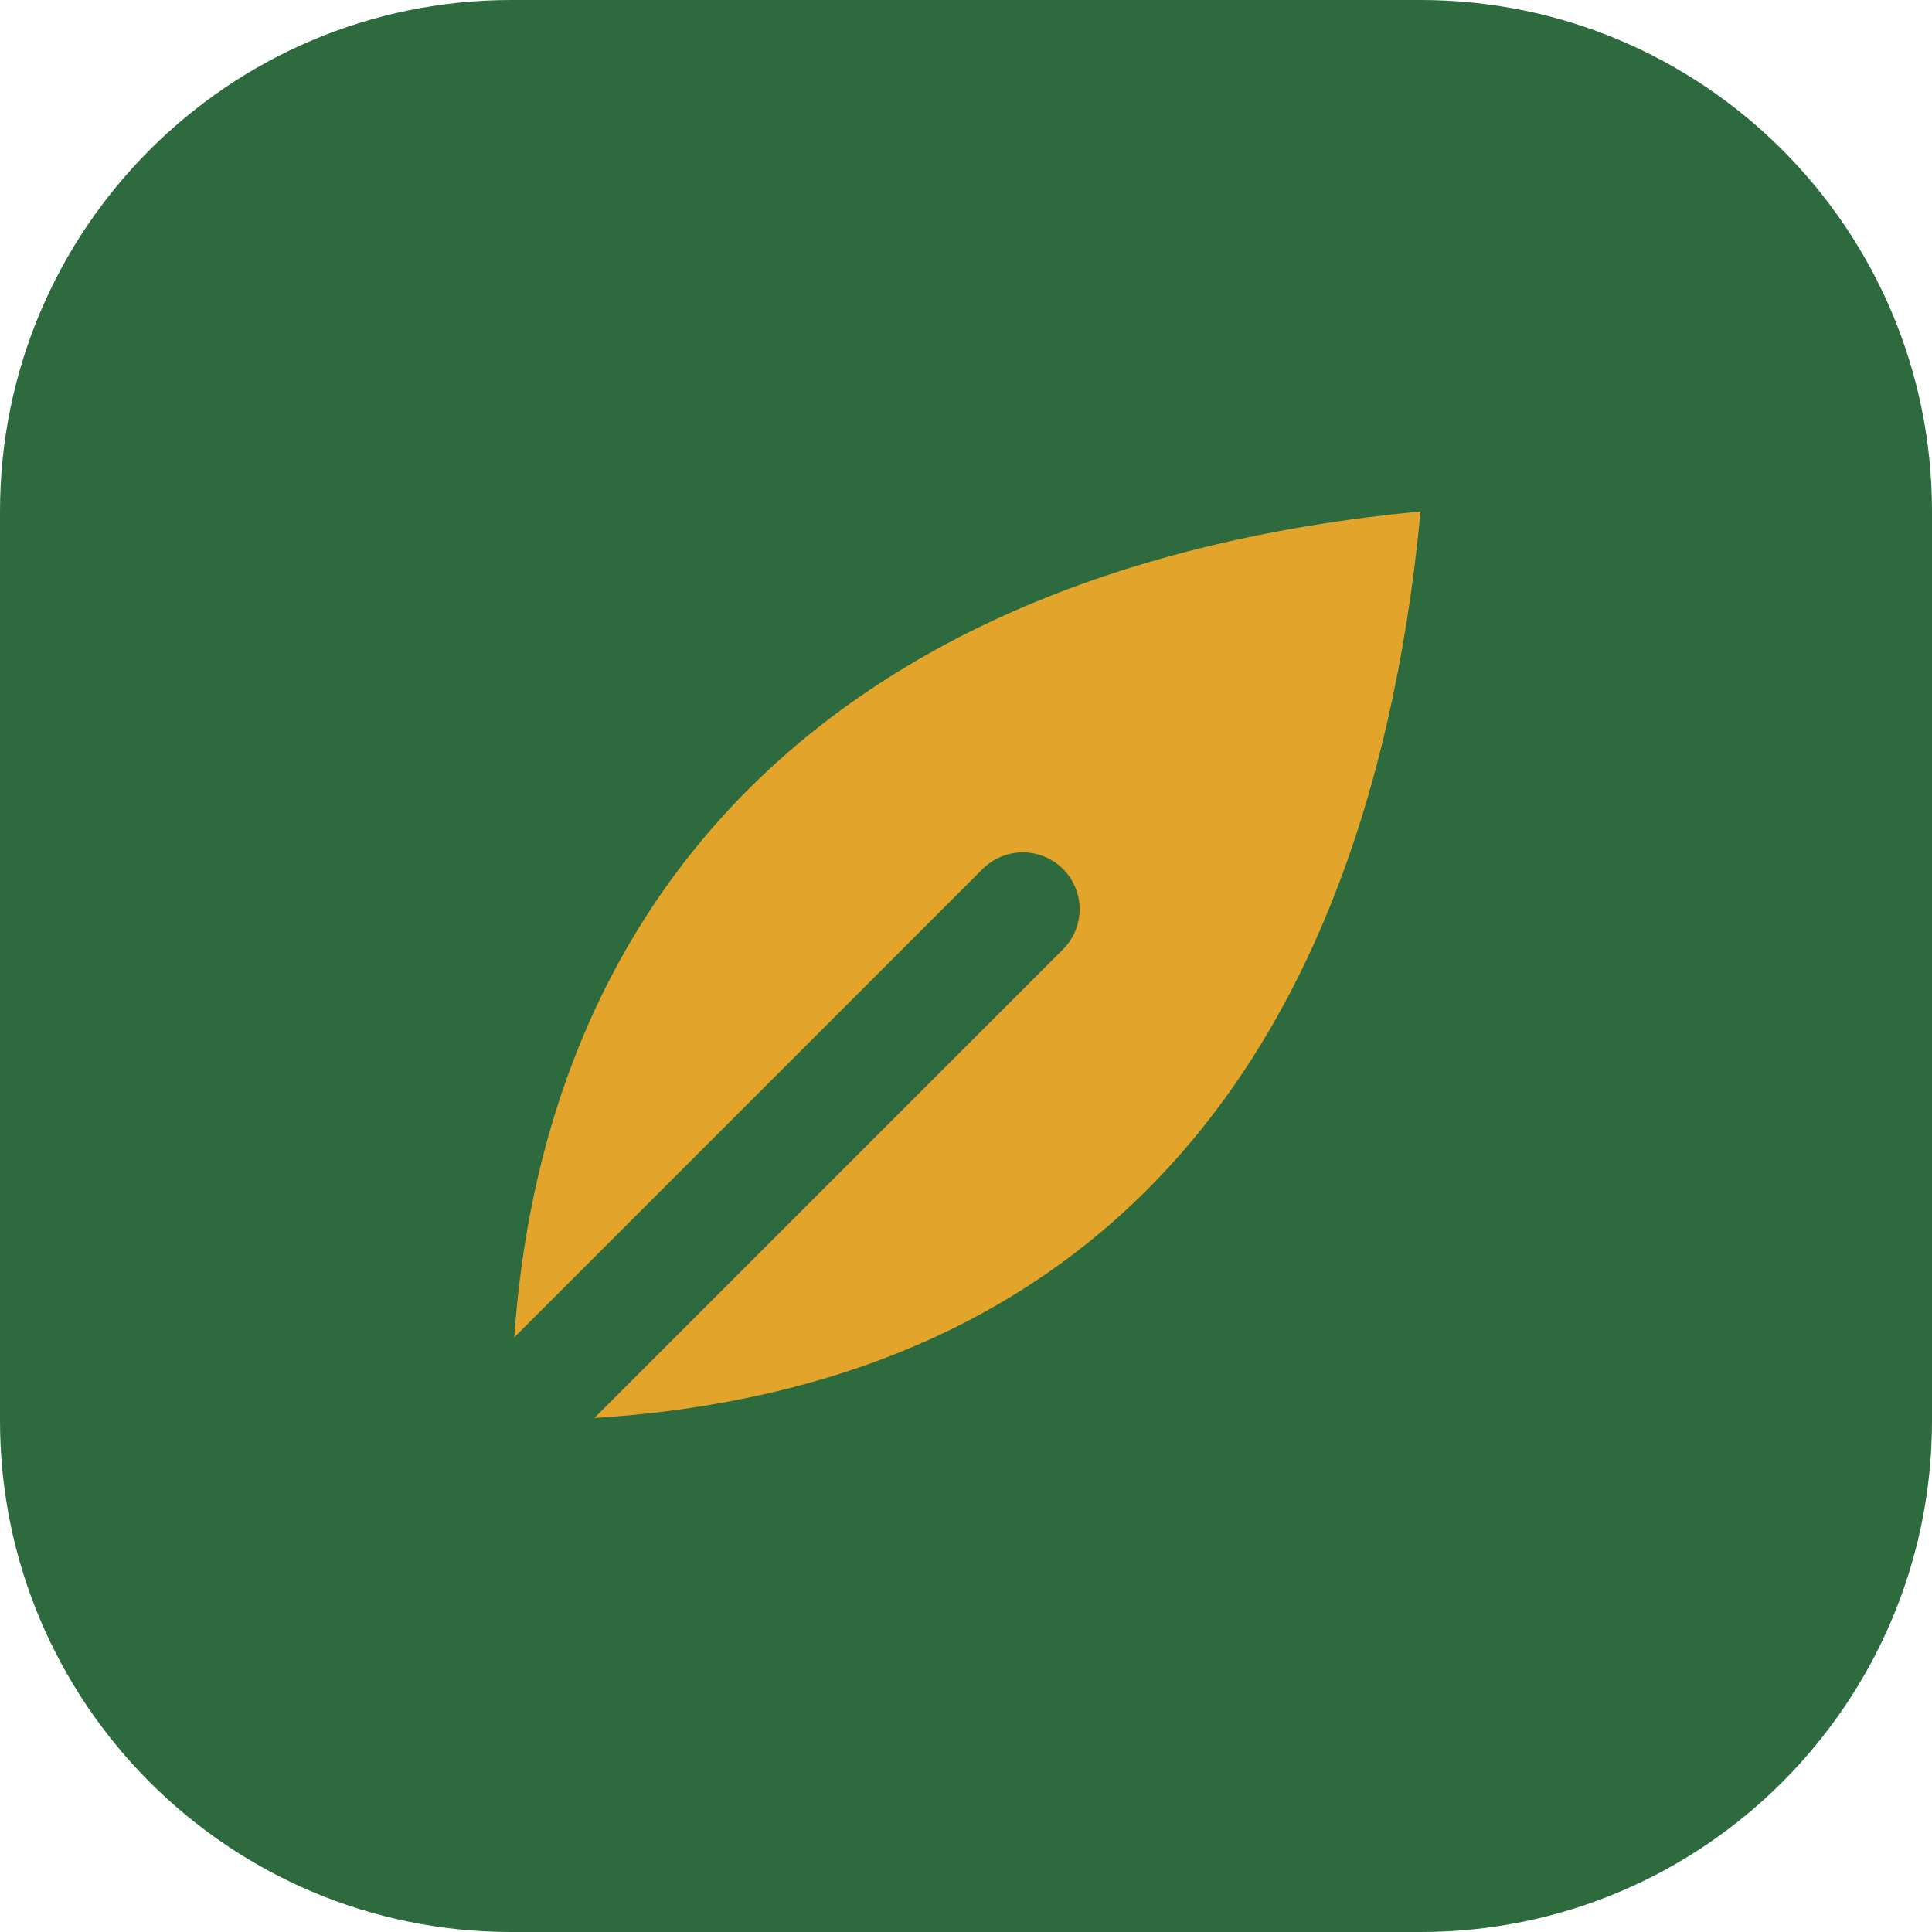
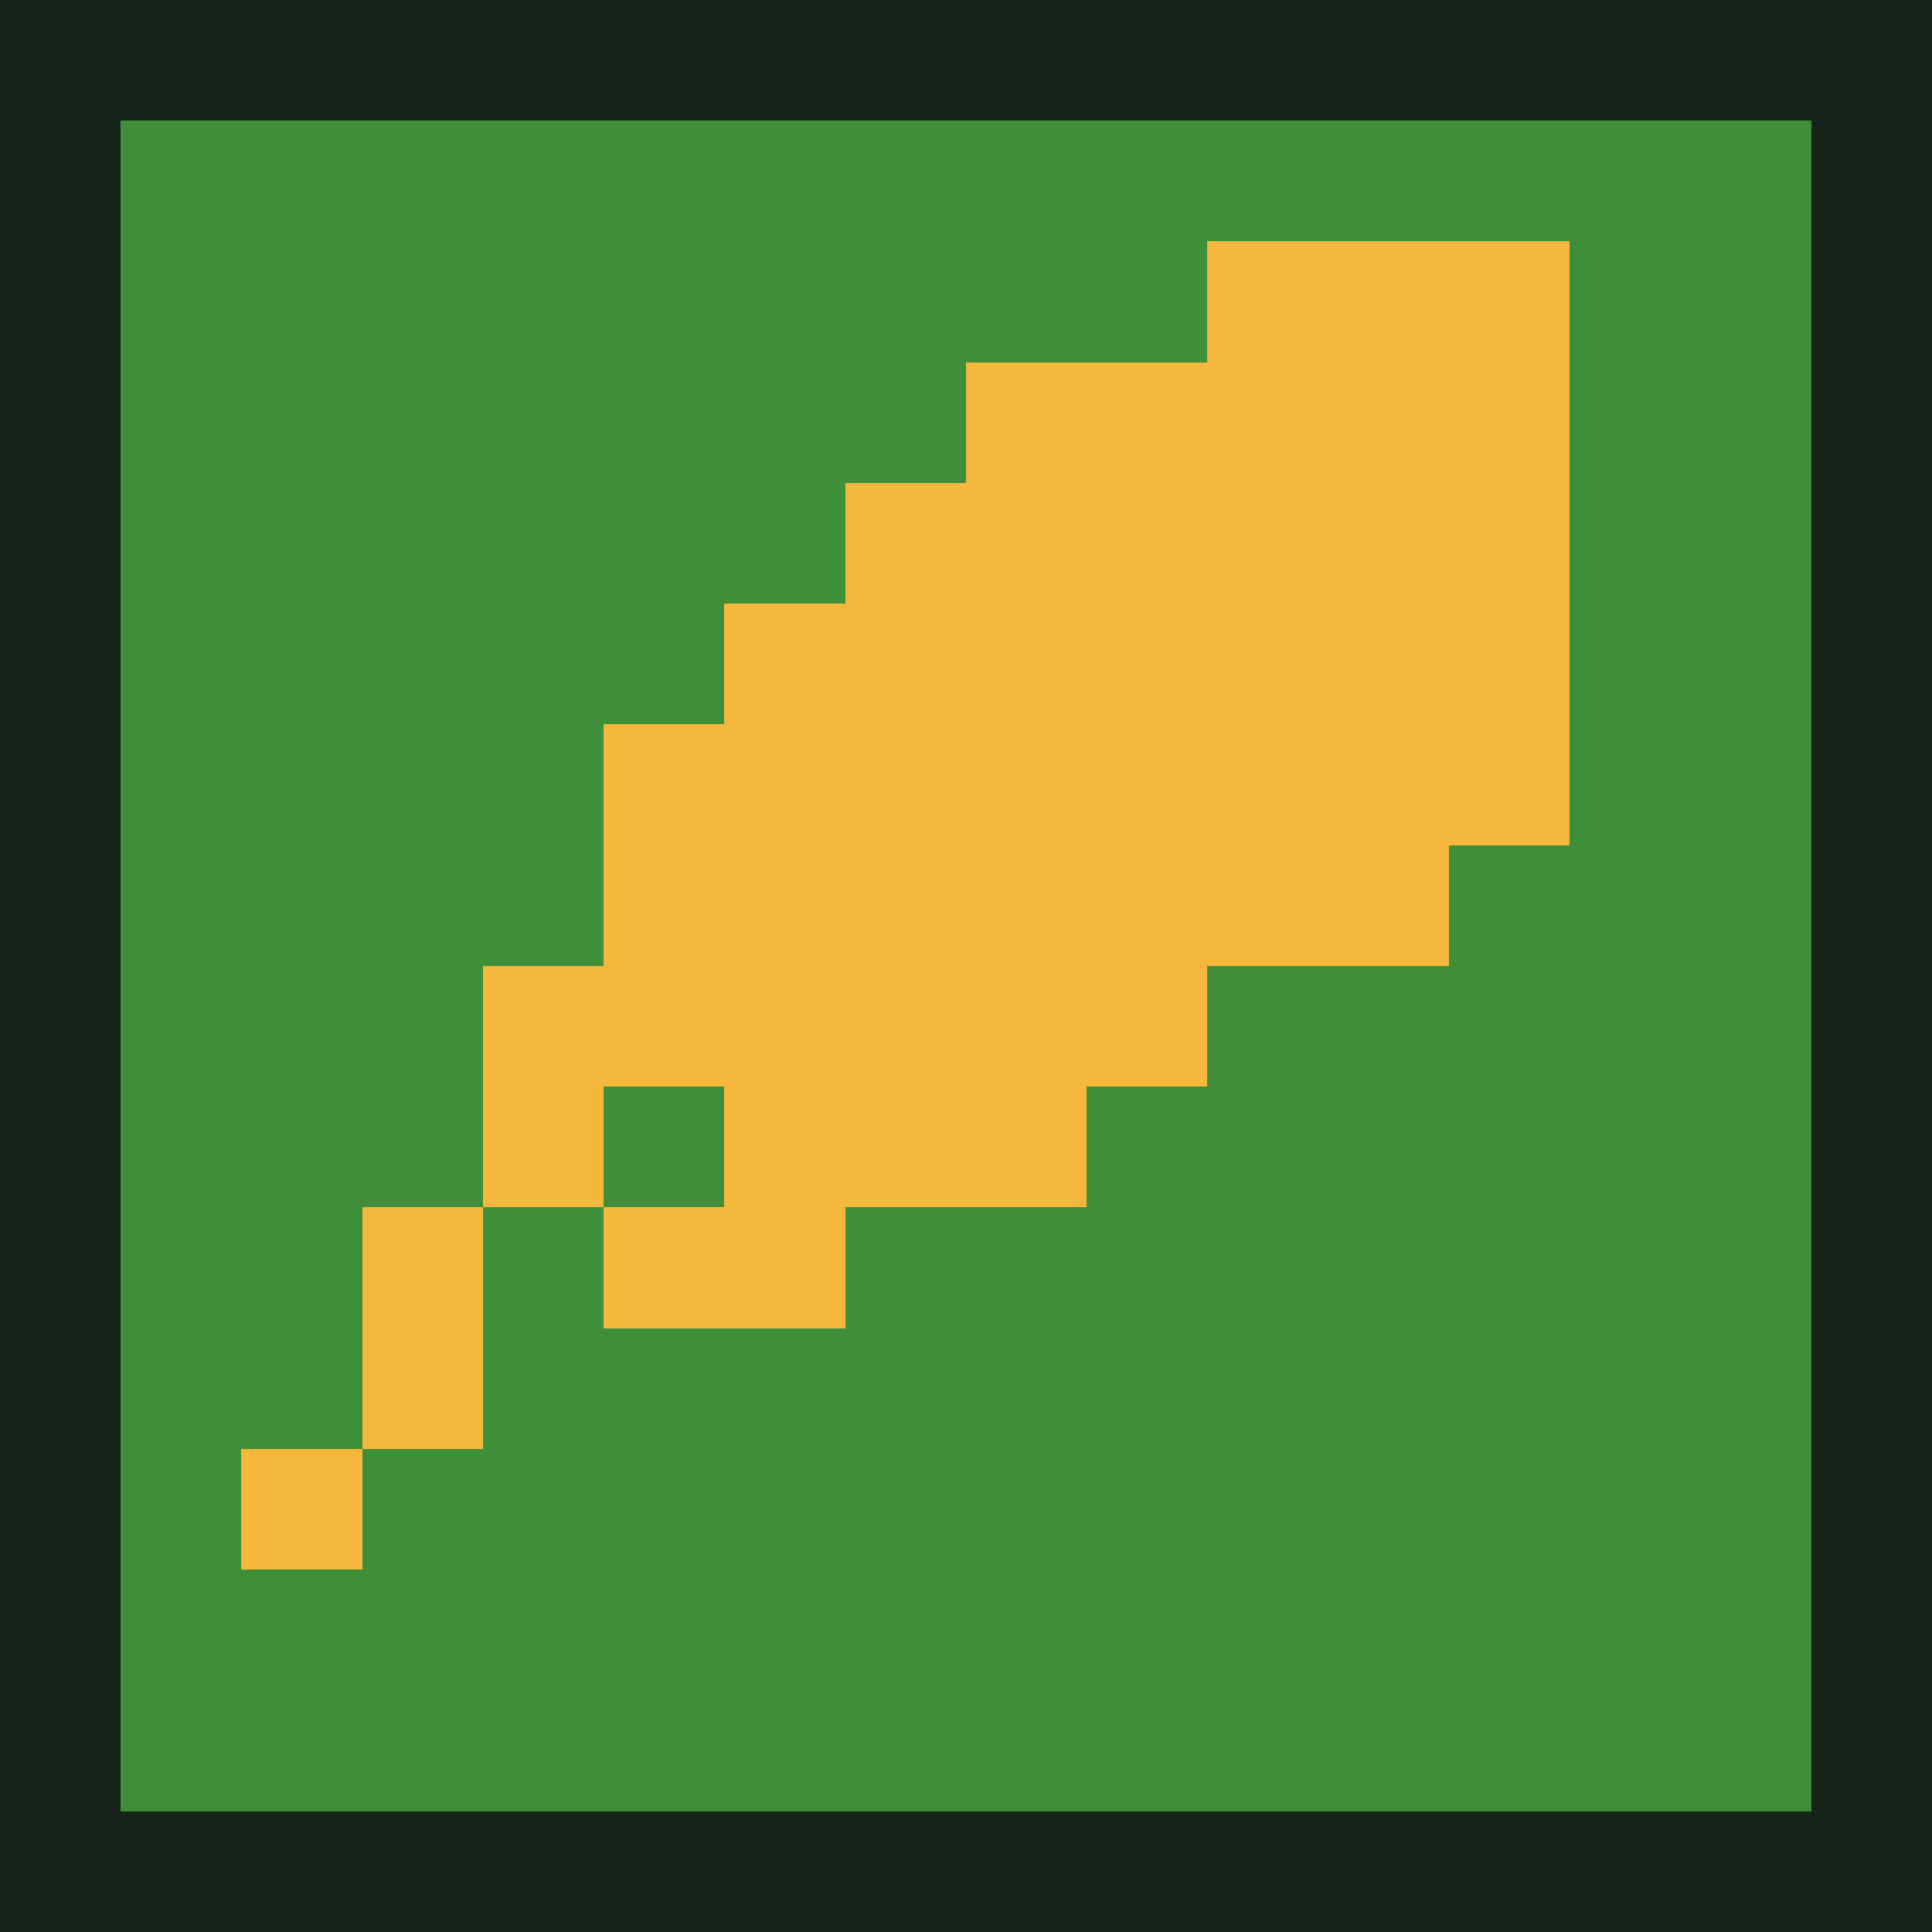
- <svg xmlns="http://www.w3.org/2000/svg" viewBox="0 0 34 34">
-   <rect width="34" height="34" rx="9" fill="#2d6a3e" />
-   <path d="M9 25c0-9 5.5-15 16-16-1 10.5-6.5 16-16 16Z" fill="#e2a42a" />
-   <path d="M9 25 18 16" stroke="#2d6a3e" stroke-width="2" stroke-linecap="round" />
+ <svg xmlns="http://www.w3.org/2000/svg" viewBox="0 0 16 16" shape-rendering="crispEdges">
+   <rect width="16" height="16" fill="#3f8f3a" />
+   <path fill="#17241b" d="M0 0h16v1H0zM0 15h16v1H0zM0 0h1v16H0zM15 0h1v16h-1z" />
+   <g transform="translate(2 2)">
+     <path fill="#f5b83d" d="M8 0h3v1H8zM6 1h5v1H6zM5 2h6v1H5zM4 3h7v1H4zM3 4h8v1H3zM3 5h7v1H3zM2 6h6v1H2zM2 7h1v1H2zM4 7h3v1H4zM1 8h1v1H1zM3 8h2v1H3zM1 9h1v1H1zM0 10h1v1H0z" />
+   </g>
</svg>
